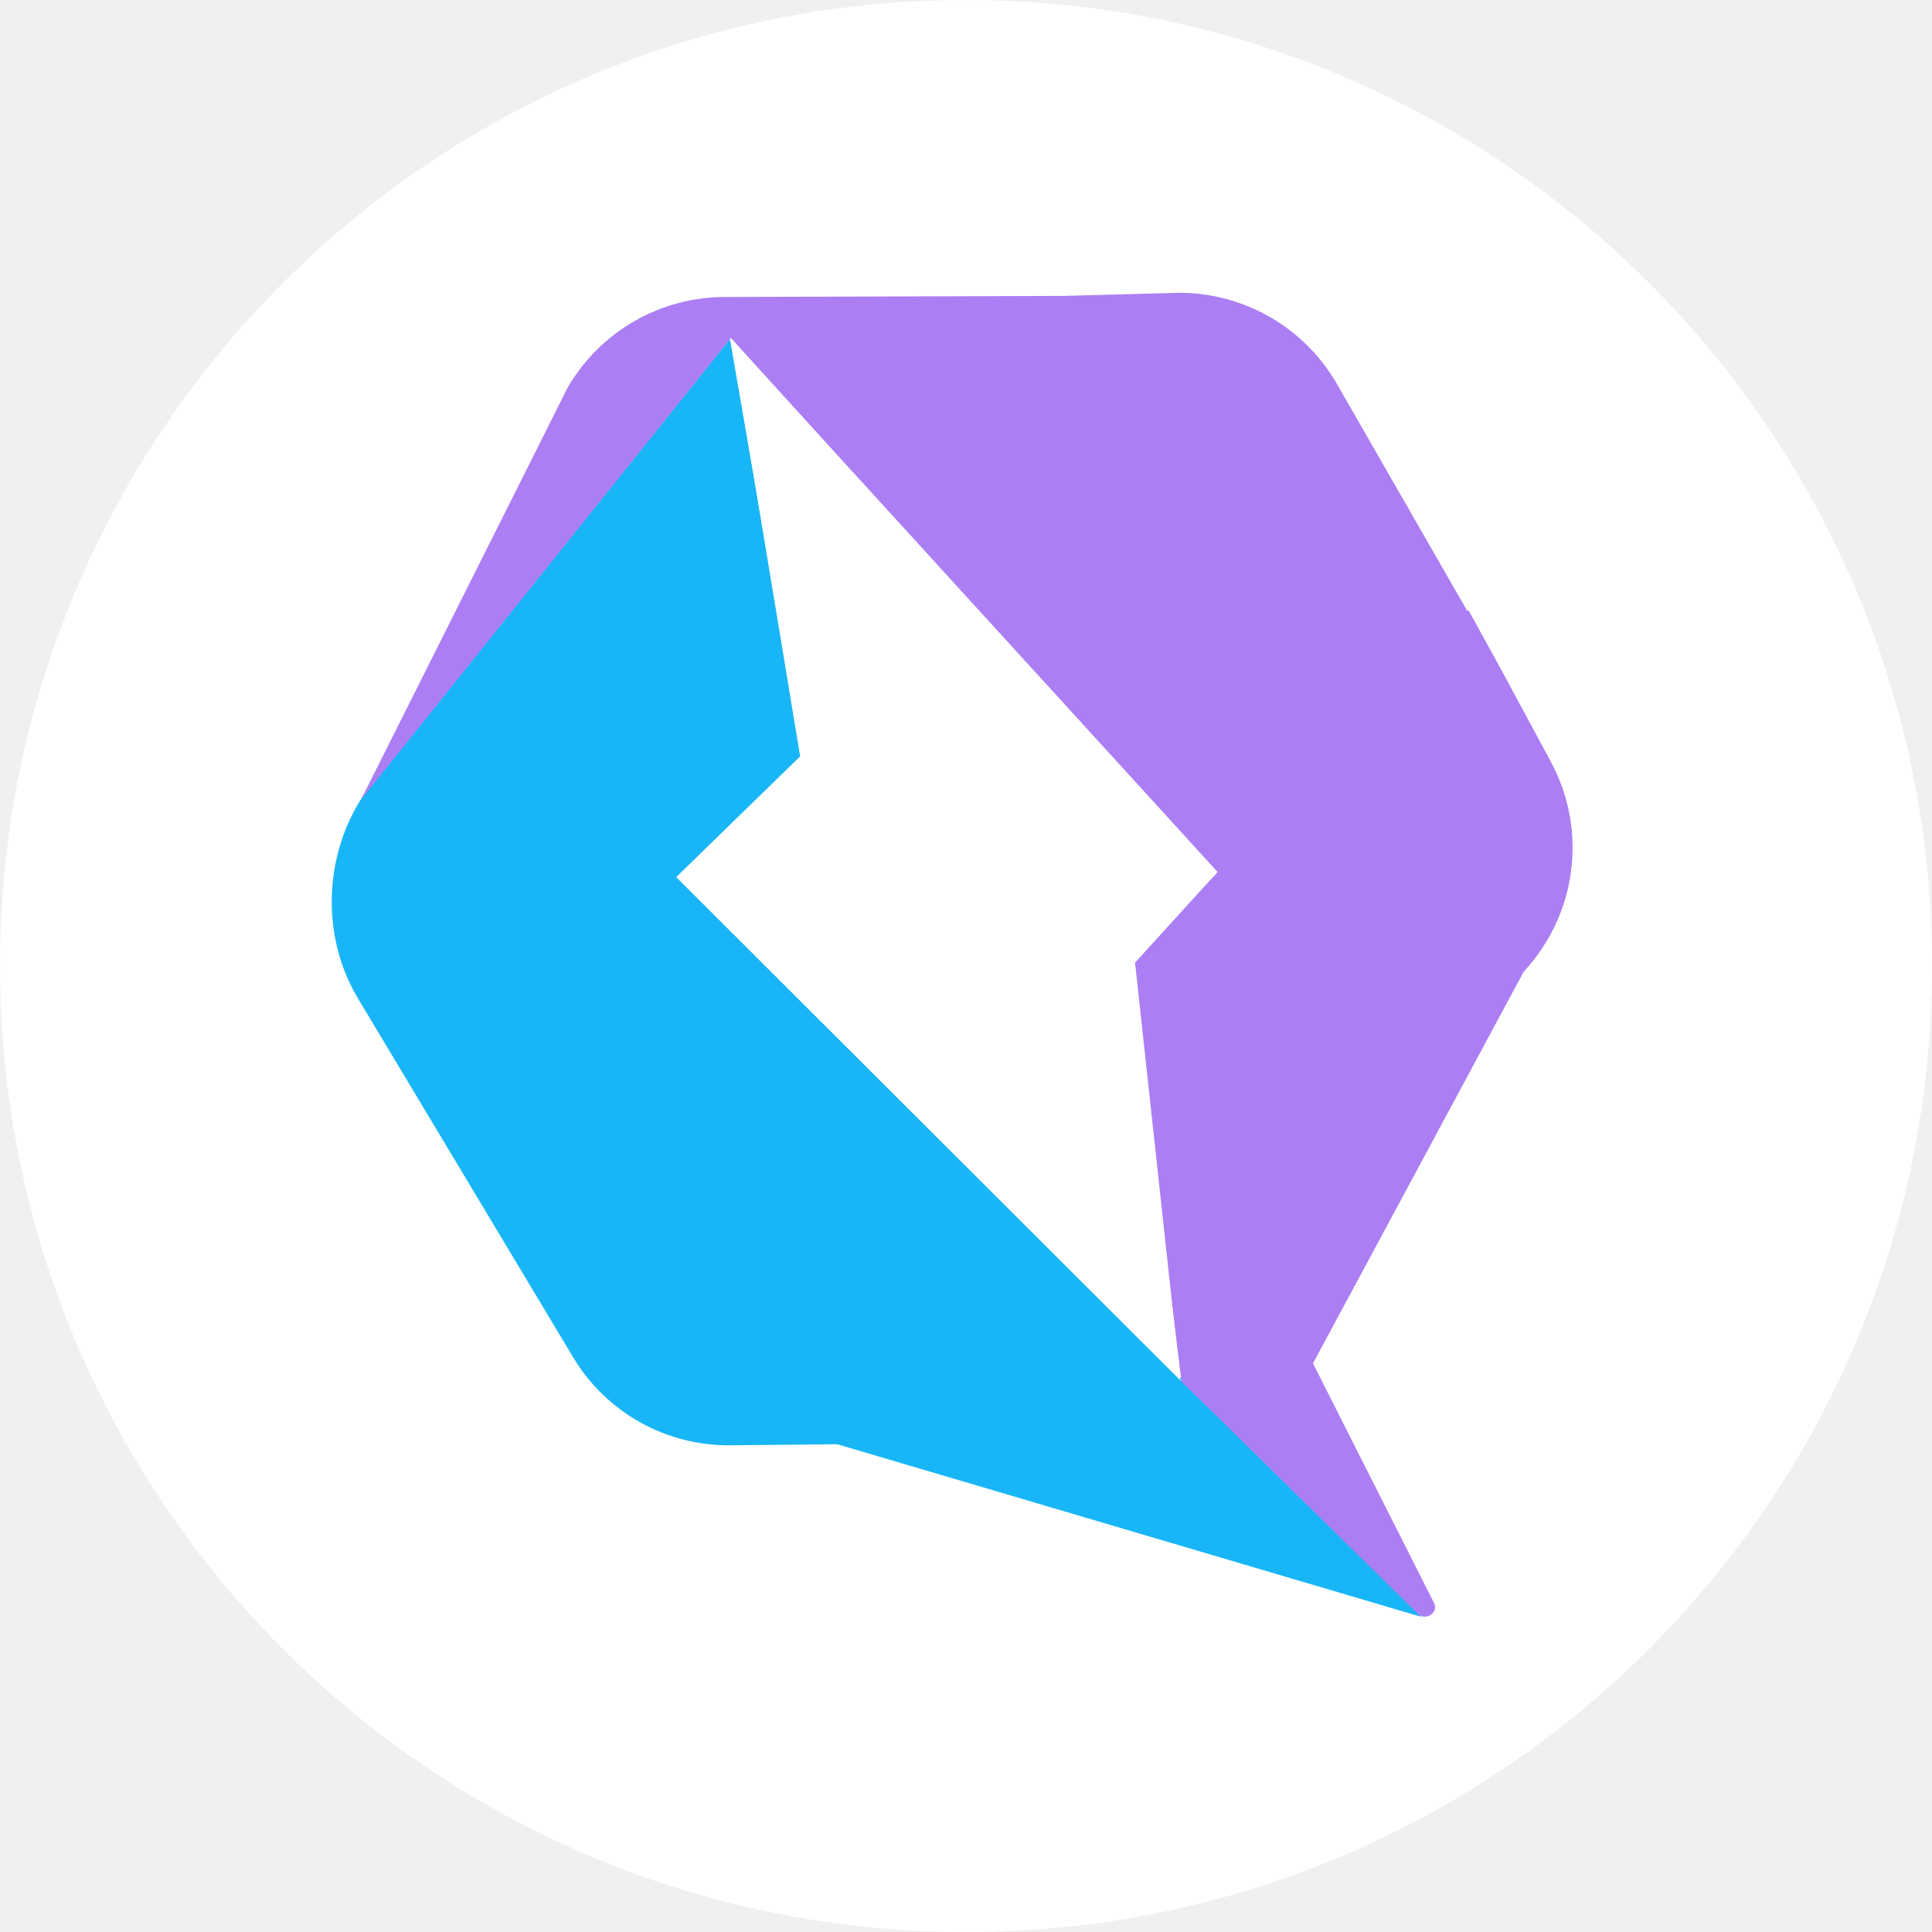
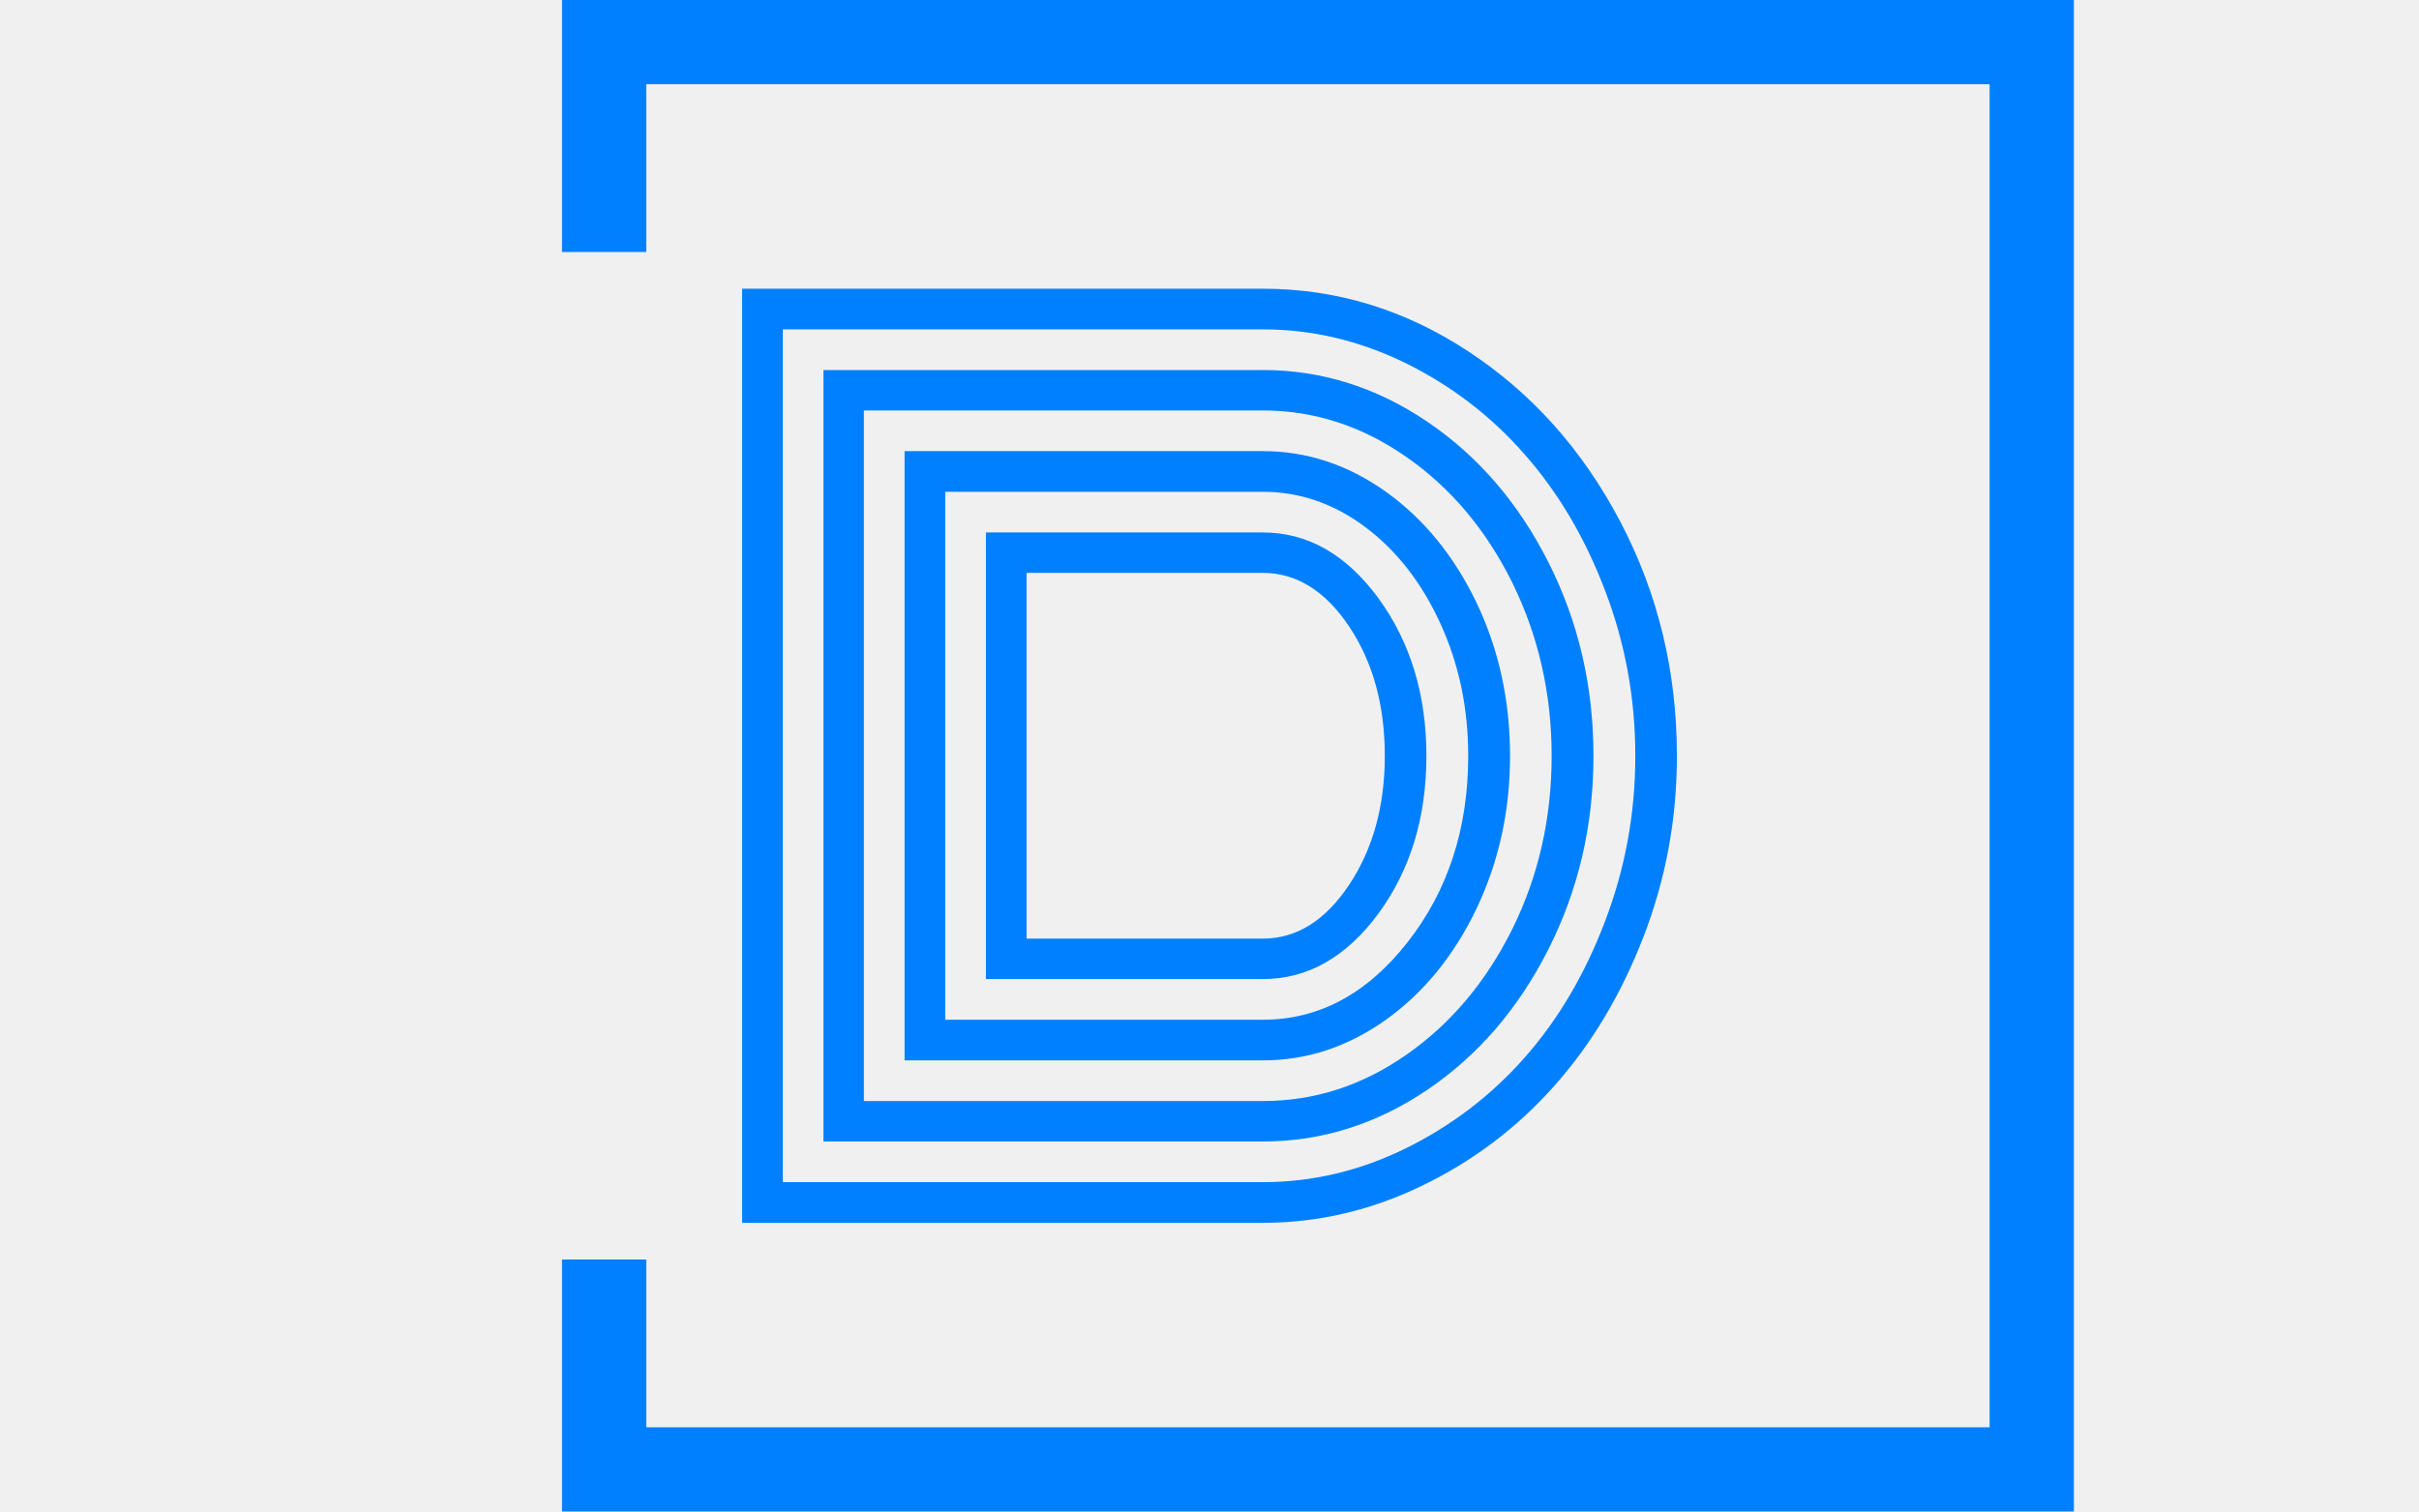
- <svg xmlns="http://www.w3.org/2000/svg" fill="none" viewBox="0 0 500 500">
-   <g clip-path="url(#a)">
-     <circle cx="250" cy="250" r="250" fill="#fff" />
-     <path fill="#18B6F6" d="m367.87 418.45-61.17-61.18-.94.13v-.67L175.7 227.53l32.05-31.13L188.9 87.73 99.56 199.09c-15.22 15.42-18.03 40.51-7.08 59.03l55.83 93.11a46.82 46.82 0 0 0 40.73 22.81l27.65-.27 151.18 44.68Z" />
-     <path fill="#AC7EF4" d="m401.25 196.94-12.29-22.81-6.41-11.67-2.54-4.56-.26.26-33.66-58.63a47.07 47.07 0 0 0-41.27-23.75l-29.51.8-88.01.28a47.07 47.07 0 0 0-40.33 23.34L93.4 207l95.76-119.54L314.7 226.19l-22.3 22.67 13.35 108.54.13-.26v.26h-.26l.26.27 10.42 10.2 50.62 49.78c2.13 2 5.6-.4 4.13-2.96l-31.25-61.85 54.5-101.3 1.73-2c.67-.81 1.33-1.62 1.87-2.42a46.8 46.8 0 0 0 3.34-50.18Z" />
-     <path fill="#fff" d="M315.1 225.65 189.18 87.6l17.9 108.14L175 227l130.5 130.27-11.75-108.14 21.37-23.48Z" />
+ <svg xmlns="http://www.w3.org/2000/svg" version="1.1" viewBox="0 0 395.52 247.2">
+   <g transform="matrix(1,0,0,1,121.3291,47.2152)">
+     <svg viewBox="0 0 152.862 152.77" height="152.77" width="152.862">
+       <g>
+         <svg viewBox="0 0 152.862 152.77" height="152.77" width="152.862">
+           <g>
+             <svg viewBox="0 0 152.862 152.77" height="152.77" width="152.862">
+               <g>
+                 <svg viewBox="0 0 152.862 152.77" height="152.77" width="152.862">
+                   <g>
+                     <svg viewBox="0 0 152.862 152.77" height="152.77" width="152.862">
+                       <g>
+                         <svg viewBox="0 0 152.862 152.77" height="152.77" width="152.862">
+                           <g transform="matrix(1,0,0,1,0,0)">
+                             <svg width="152.862" viewBox="2.27 -40.43 40.45 40.43" height="152.77" data-palette-color="#0080ff">
+                               <path d="M24.8-10.55L12.82-10.55 12.82-29.88Q12.82-29.88 24.8-29.88L24.8-29.88Q27.71-29.88 29.8-27.04 31.88-24.19 31.88-20.21L31.88-20.21Q31.88-16.21 29.8-13.38 27.71-10.55 24.8-10.55L24.8-10.55ZM14.58-28.13L14.58-12.3 24.8-12.3Q26.98-12.3 28.53-14.62 30.08-16.94 30.08-20.21L30.08-20.21Q30.08-23.51 28.53-25.82 26.98-28.13 24.8-28.13L24.8-28.13 14.58-28.13ZM11.06-31.64L11.06-8.79 24.8-8.79Q28.44-8.79 31.07-12.15 33.69-15.5 33.69-20.21L33.69-20.21Q33.69-23.32 32.48-25.95 31.27-28.59 29.24-30.11 27.2-31.64 24.8-31.64L24.8-31.64 11.06-31.64ZM24.8-7.03L9.3-7.03 9.3-33.4 24.8-33.4Q27.66-33.4 30.13-31.64 32.59-29.88 34.05-26.84 35.5-23.8 35.5-20.21L35.5-20.21Q35.5-16.65 34.05-13.6 32.59-10.55 30.13-8.79 27.66-7.03 24.8-7.03L24.8-7.03ZM7.54-35.16L7.54-5.27 24.8-5.27Q28.15-5.27 31.02-7.28 33.89-9.28 35.6-12.72 37.3-16.16 37.3-20.21L37.3-20.21Q37.3-24.24 35.6-27.7 33.89-31.15 31.01-33.15 28.13-35.16 24.8-35.16L24.8-35.16 7.54-35.16ZM24.8-3.52L5.79-3.52 5.79-36.91 24.8-36.91Q28.61-36.91 31.91-34.68 35.21-32.45 37.16-28.59 39.11-24.73 39.11-20.21 39.11-15.7 37.16-11.84 35.21-7.98 31.91-5.75 28.61-3.52 24.8-3.52L24.8-3.52ZM4.03-38.67L4.03-1.76 24.8-1.76Q28-1.76 30.98-3.22 33.96-4.69 36.13-7.15 38.31-9.62 39.61-13.05 40.92-16.48 40.92-20.21 40.92-23.95 39.61-27.37 38.31-30.79 36.13-33.26 33.96-35.74 30.98-37.21 28-38.67 24.8-38.67L24.8-38.67 4.03-38.67ZM24.8 0L24.8 0 2.27 0 2.27-40.43 24.8-40.43Q29.57-40.43 33.69-37.72 37.82-35.01 40.27-30.35 42.72-25.68 42.72-20.21L42.72-20.21Q42.72-16.11 41.27-12.37 39.82-8.62 37.4-5.91 34.99-3.2 31.68-1.6 28.37 0 24.8 0Z" opacity="1" transform="matrix(1,0,0,1,0,0)" fill="#0080ff" data-fill-palette-color="primary" id="text-0" />
+                             </svg>
+                           </g>
+                         </svg>
+                       </g>
+                     </svg>
+                   </g>
+                 </svg>
+               </g>
+             </svg>
+           </g>
+         </svg>
+       </g>
+     </svg>
  </g>
-   <defs>
-     <clipPath id="a">
-       <path fill="#fff" d="M0 0h500v500H0z" />
-     </clipPath>
-   </defs>
+   <path d="M91.89 41.215L91.89 0 339.09 0 339.09 247.2 91.89 247.2 91.89 205.985 105.667 205.985 105.667 233.423 325.313 233.423 325.313 13.777 105.667 13.777 105.667 41.215Z" fill="#0080ff" stroke="transparent" data-fill-palette-color="primary" />
</svg>
